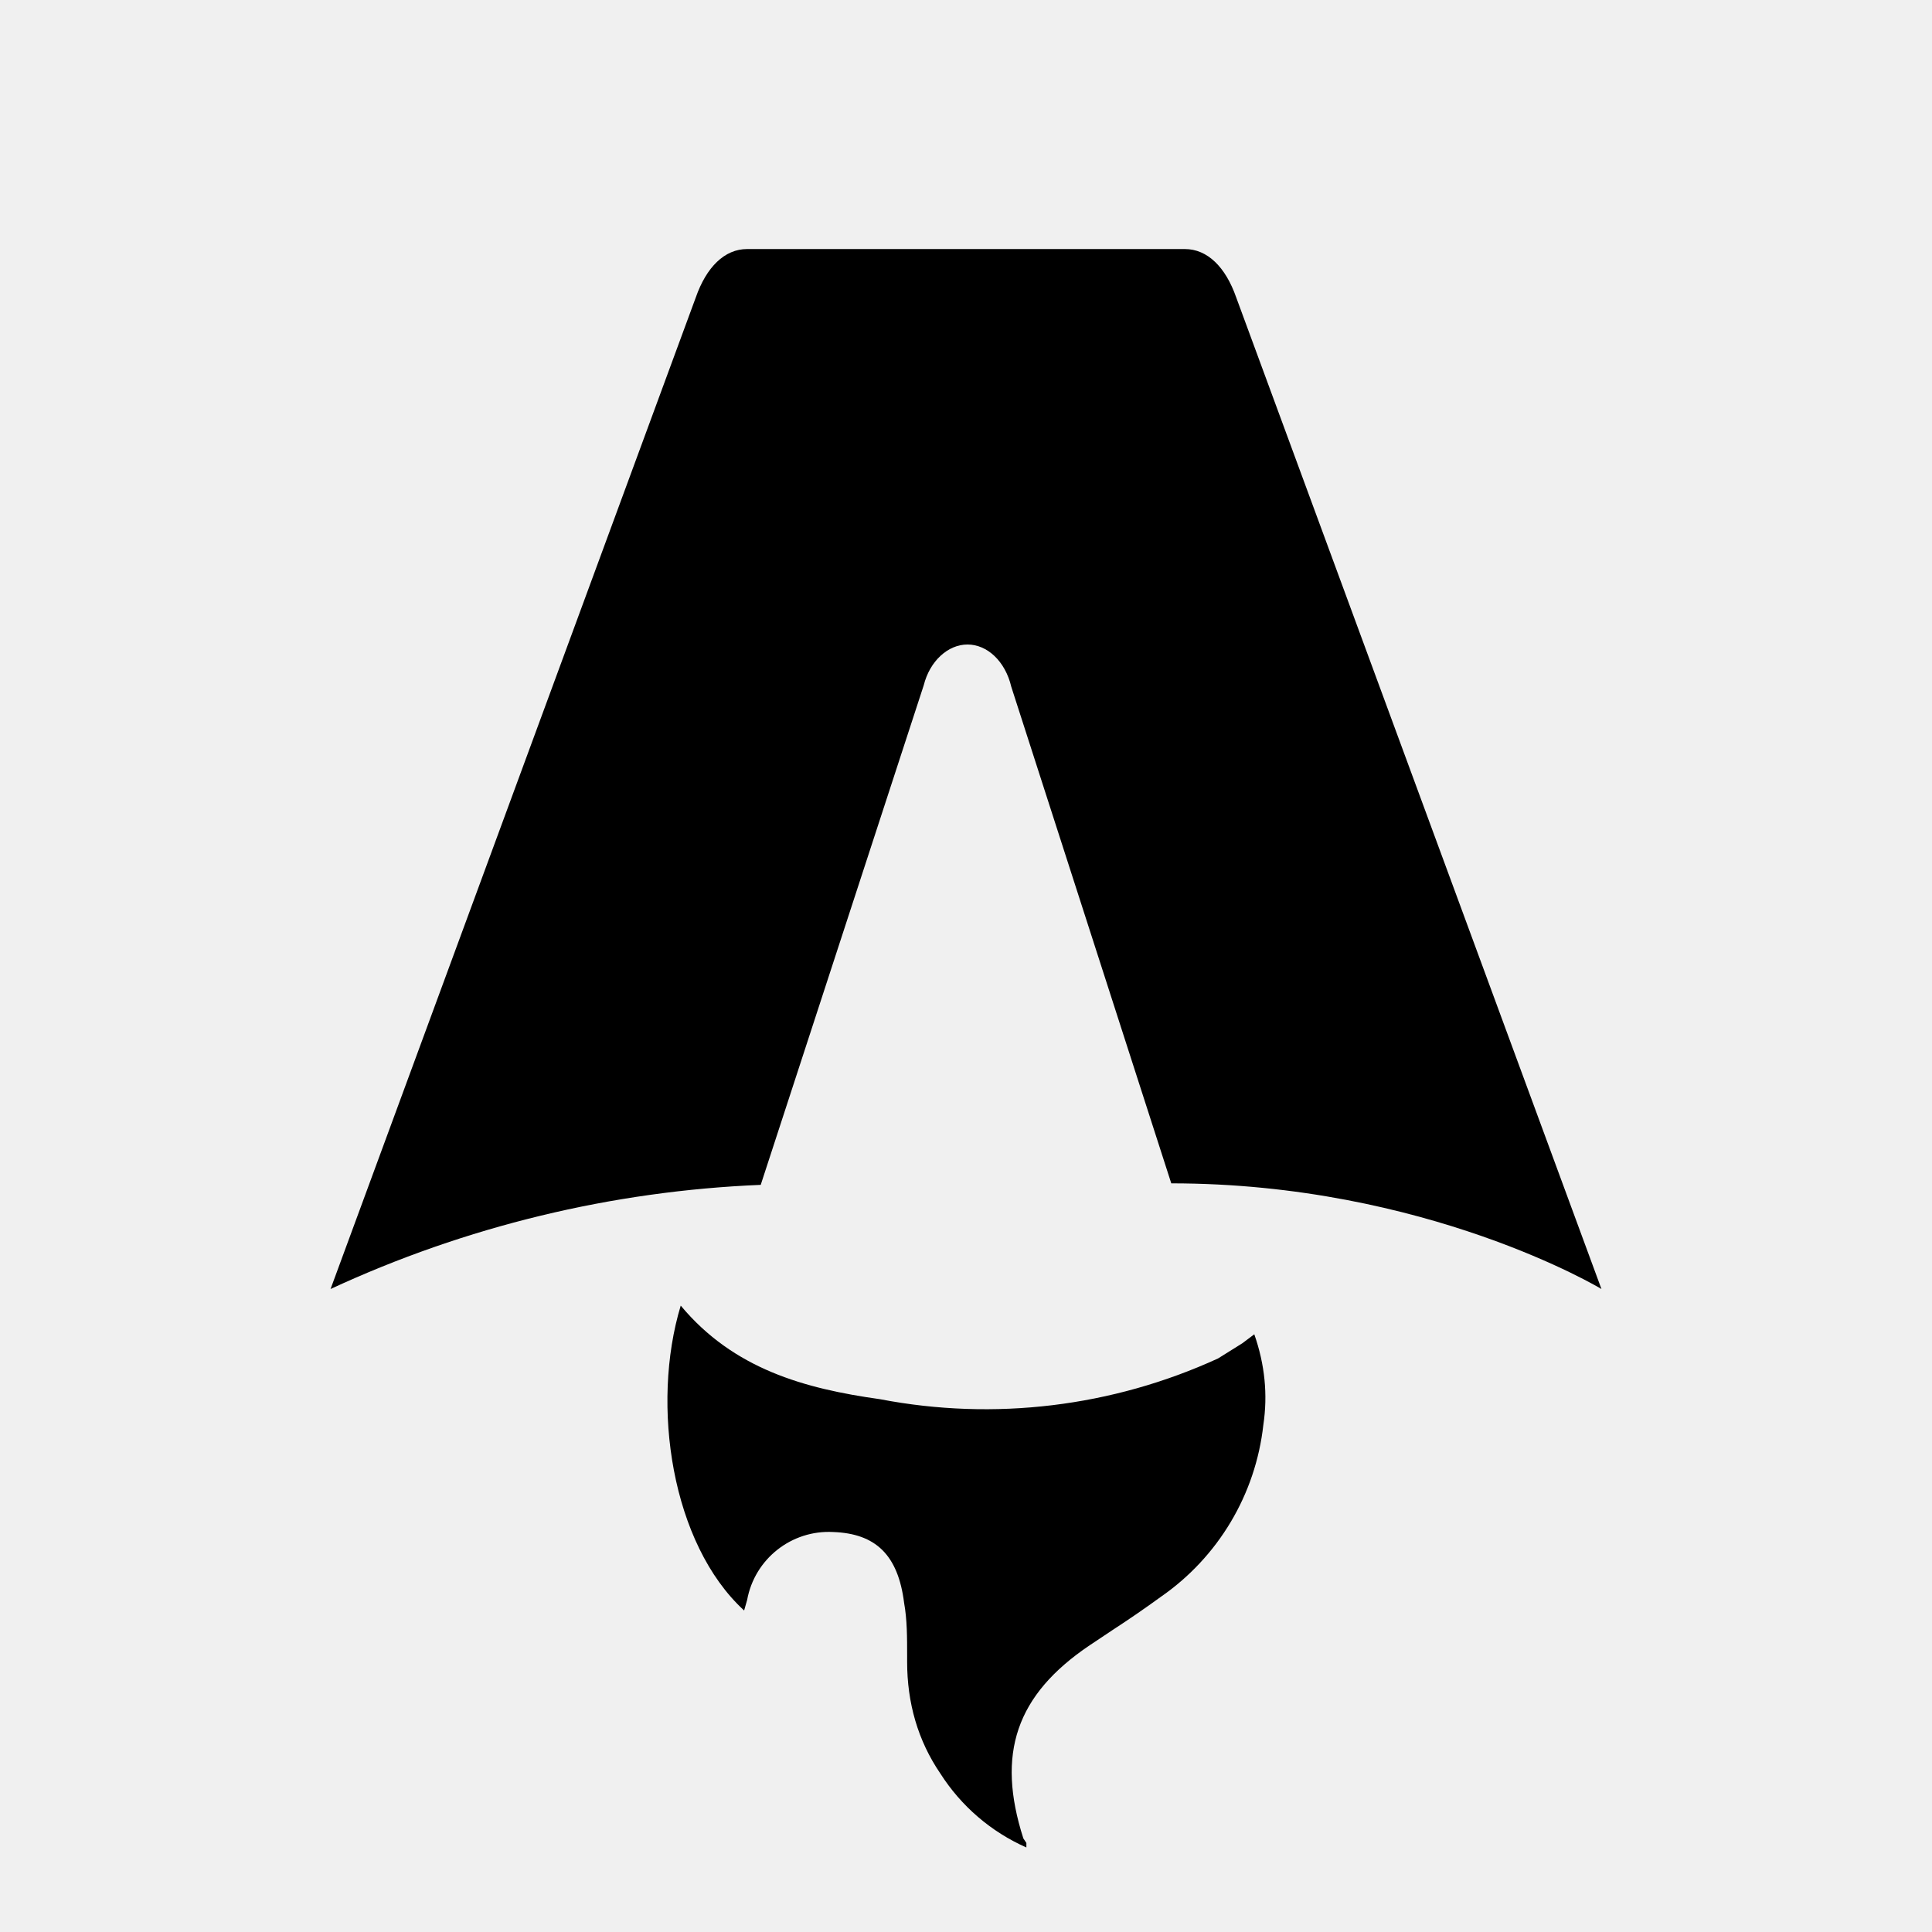
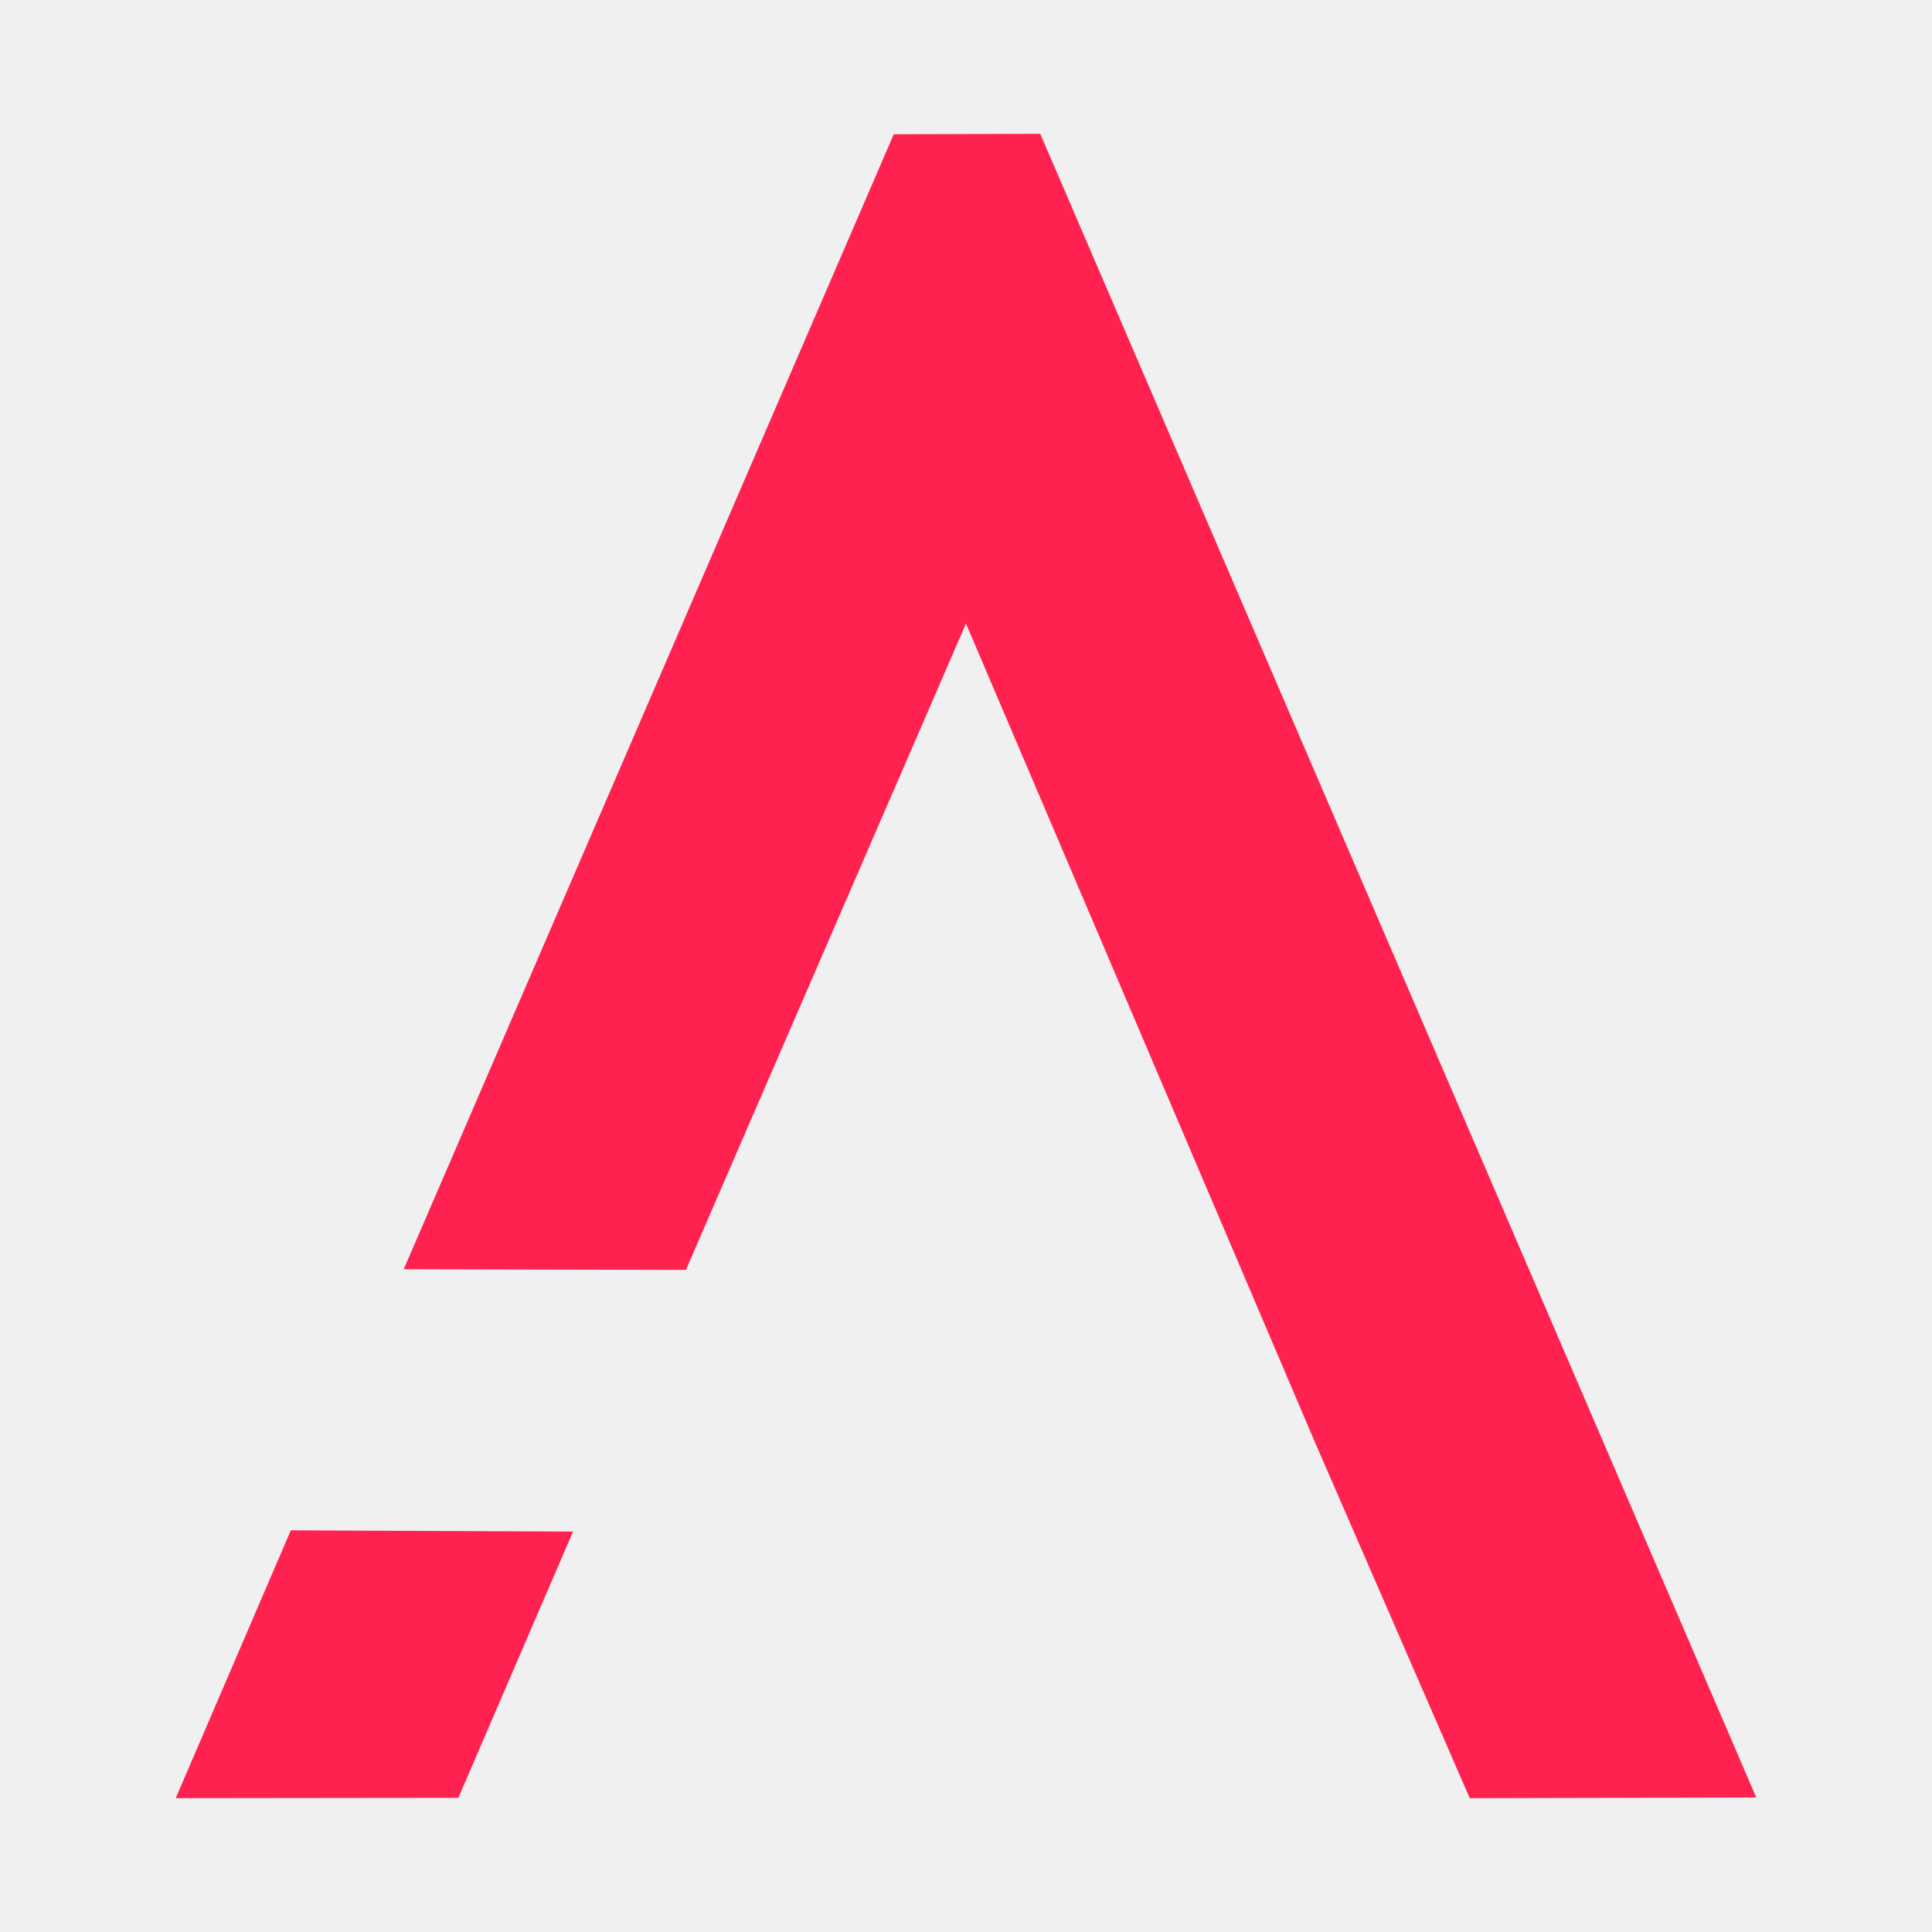
- <svg xmlns="http://www.w3.org/2000/svg" fill="none" viewBox="0 0 128 128">
-   <path d="M50.4 78.5a75.1 75.1 0 0 0-28.5 6.9l24.2-65.7c.7-2 1.9-3.2 3.4-3.2h29c1.5 0 2.7 1.2 3.4 3.2l24.2 65.7s-11.6-7-28.5-7L67 45.5c-.4-1.7-1.6-2.8-2.9-2.8-1.3 0-2.5 1.1-2.9 2.7L50.4 78.5Zm-1.1 28.2Zm-4.2-20.2c-2 6.6-.6 15.8 4.2 20.2a17.5 17.5 0 0 1 .2-.7 5.5 5.5 0 0 1 5.7-4.5c2.8.1 4.3 1.5 4.7 4.7.2 1.1.2 2.3.2 3.5v.4c0 2.7.7 5.2 2.2 7.4a13 13 0 0 0 5.7 4.9v-.3l-.2-.3c-1.8-5.6-.5-9.5 4.4-12.8l1.5-1a73 73 0 0 0 3.2-2.2 16 16 0 0 0 6.8-11.4c.3-2 .1-4-.6-6l-.8.6-1.6 1a37 37 0 0 1-22.4 2.7c-5-.7-9.7-2-13.2-6.2Z" />
-   <style>
-         path { fill: #000; }
-         @media (prefers-color-scheme: dark) {
-             path { fill: #FFF; }
-         }
+ <svg xmlns="http://www.w3.org/2000/svg" id="Capa_1" version="1.1" viewBox="0 0 532 532">
+   <defs>
+     <style>
+       .st0 {
+         fill: #ff214f;
+       }
    </style>
+   </defs>
+   <polygon class="st0" points="361.9 396.7 265.99 171.7 188.87 349.68 111.17 349.5 246.11 36.97 286.44 36.85 483.61 494.96 404.71 495.15 361.9 396.7" />
+   <polygon class="st0" points="126.21 495.05 48.39 495.14 80.08 421.4 157.79 421.74 126.21 495.05" />
</svg>
